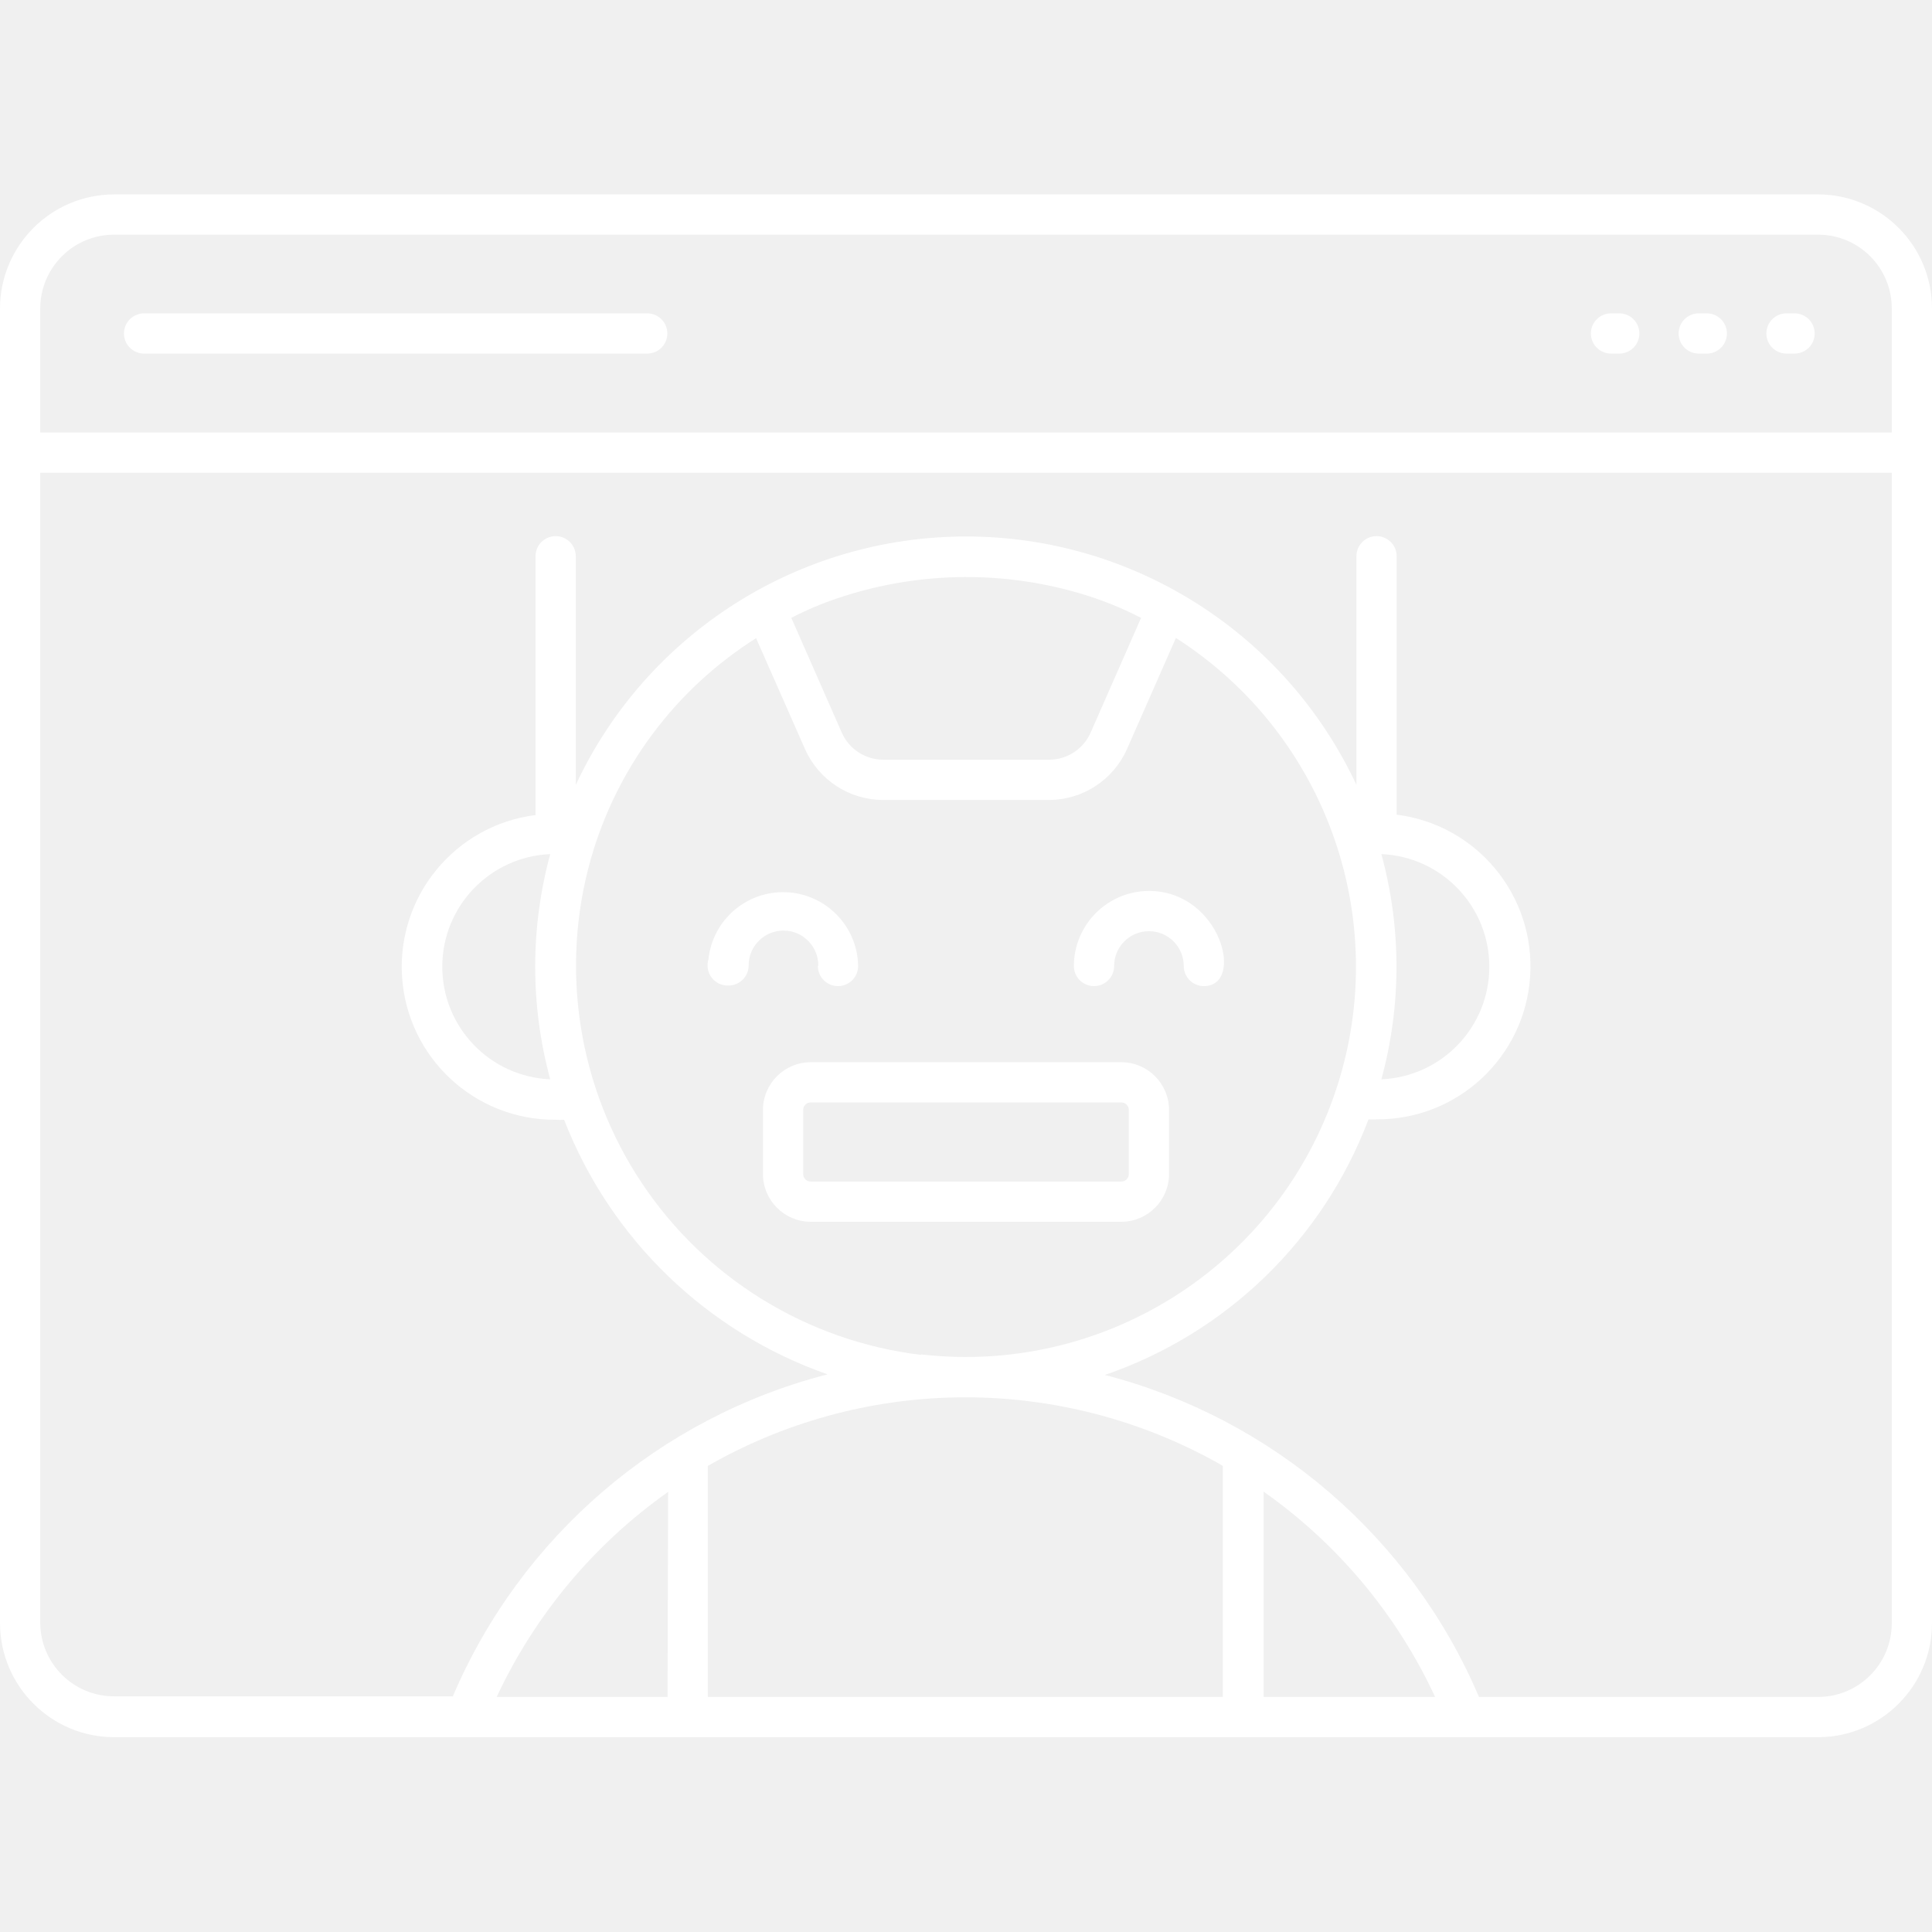
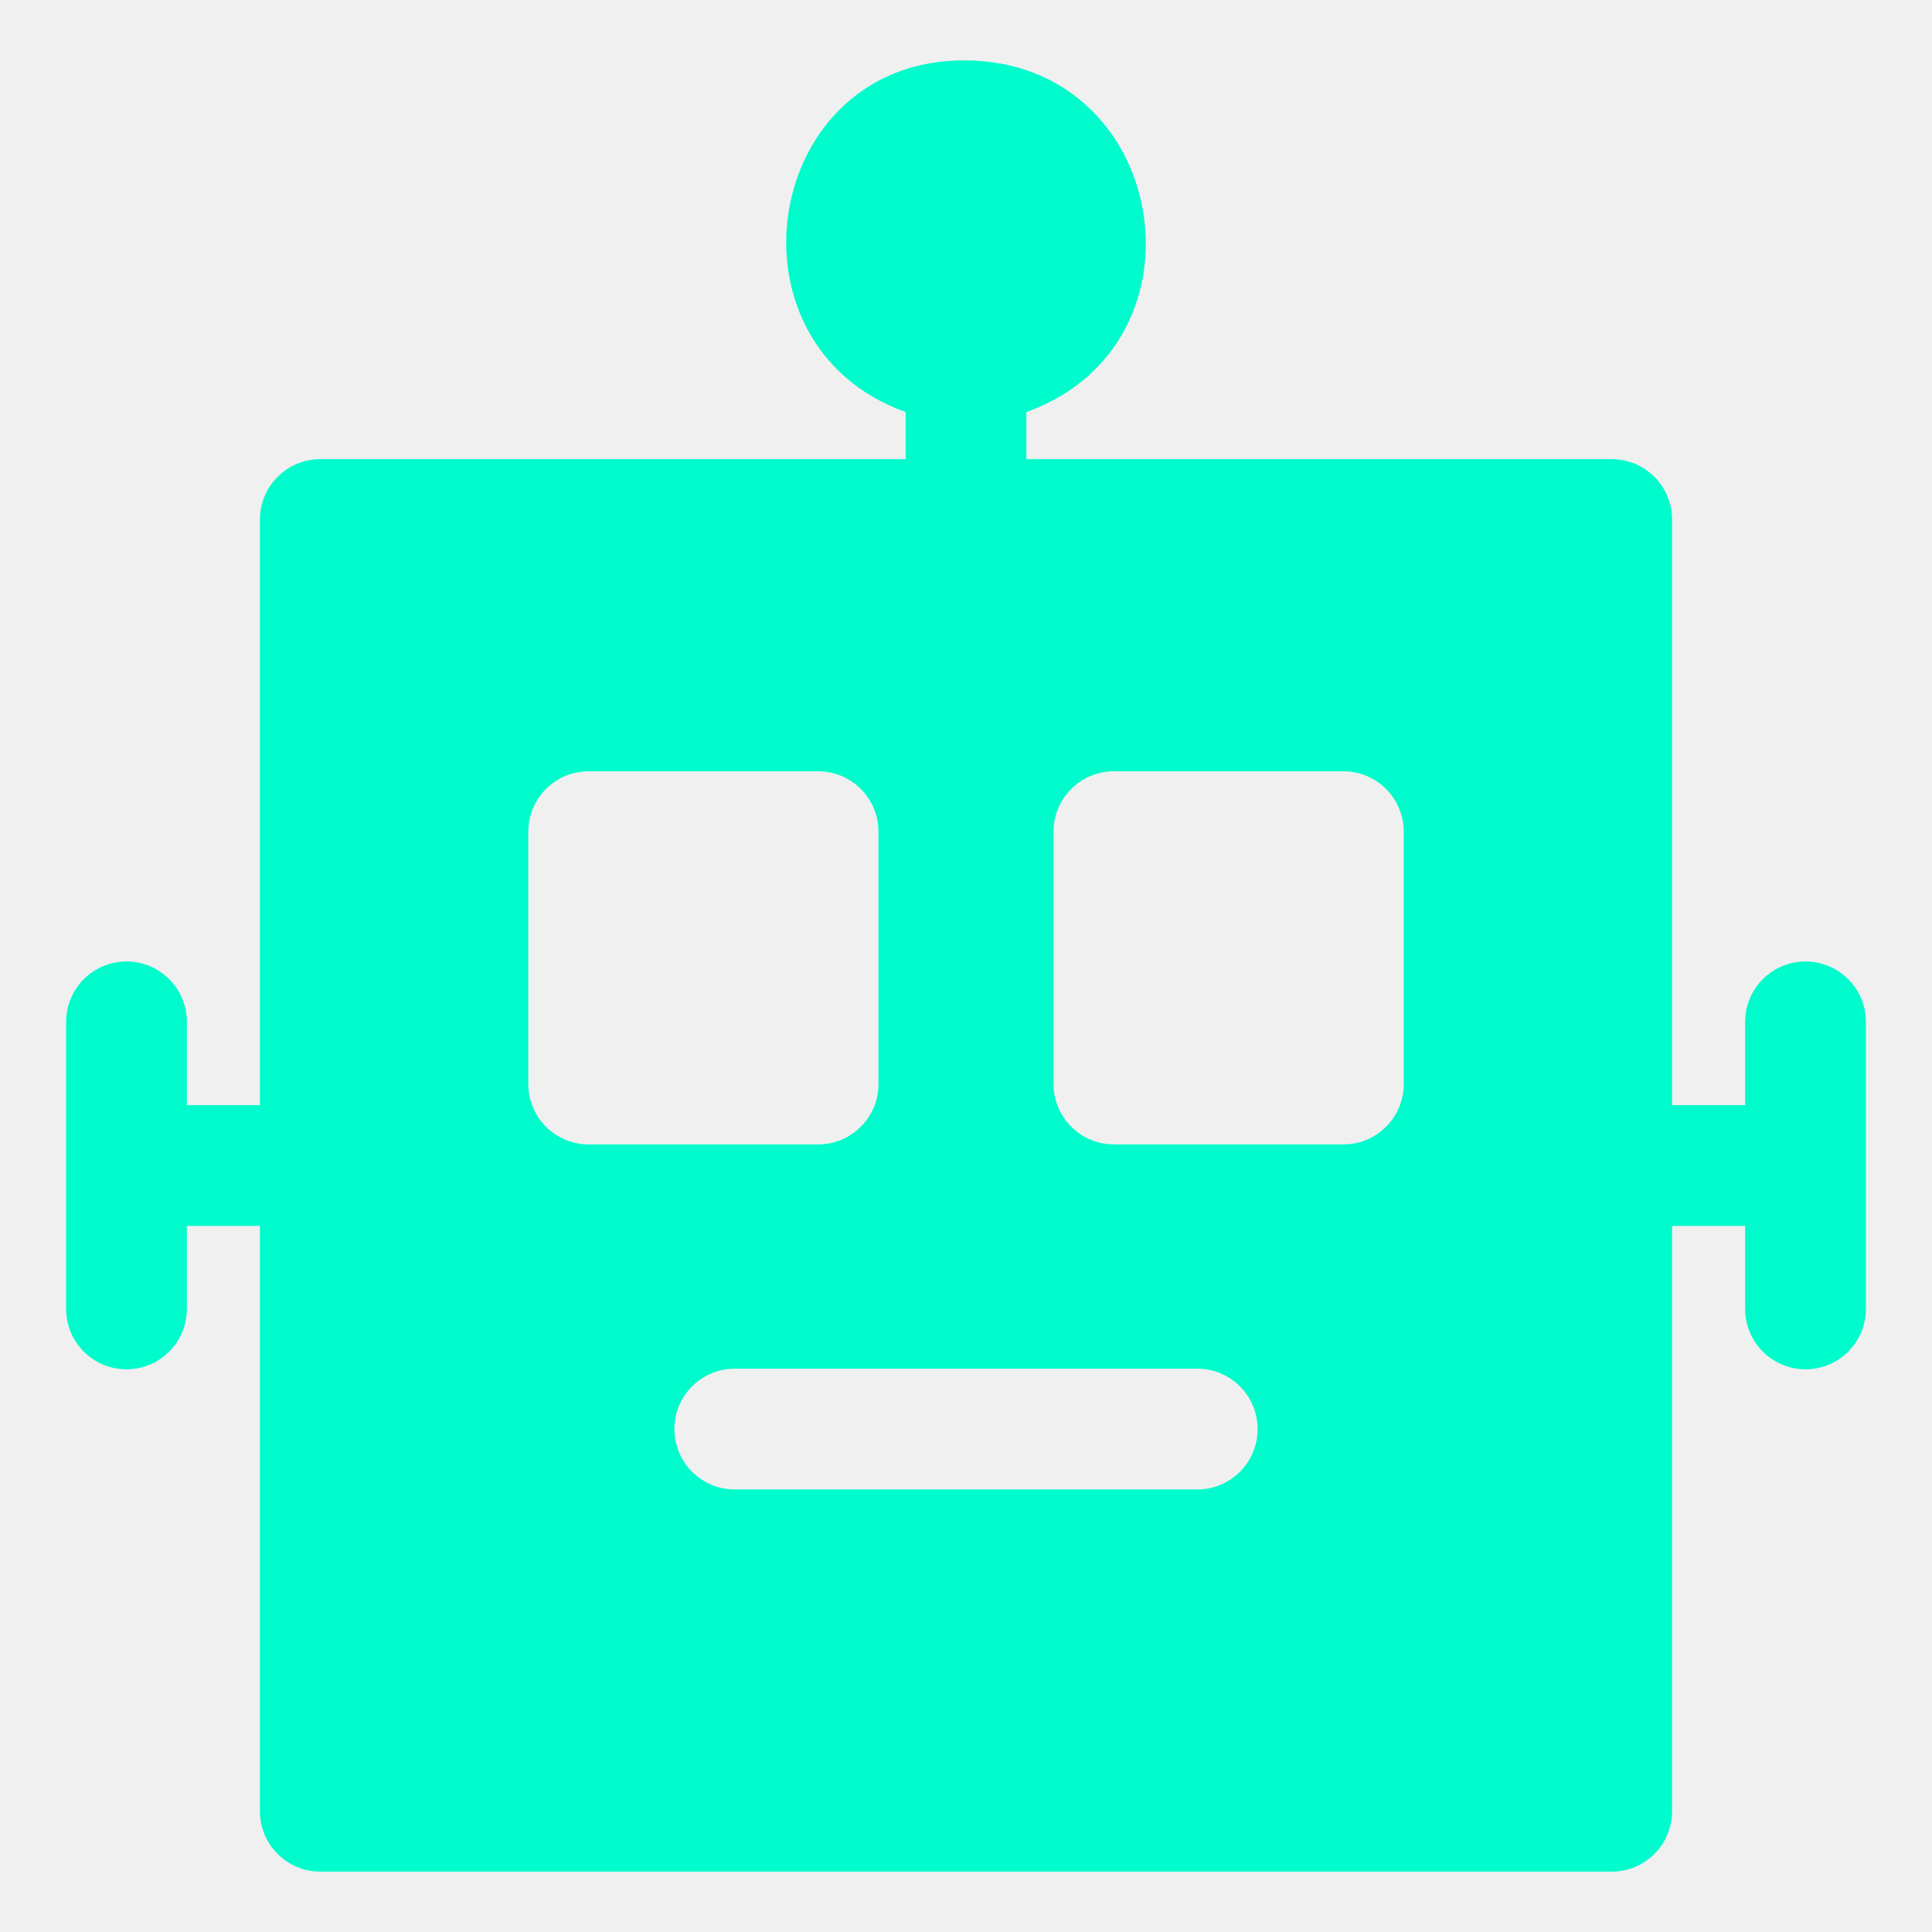
- <svg xmlns="http://www.w3.org/2000/svg" data-name="Bot / AI" viewBox="0 0 96 96" id="Bot">
-   <path d="M90.37 9.66H5.7A5.68 5.68 0 0 0 0 15.32v65.34a5.68 5.68 0 0 0 5.7 5.66h84.67A5.67 5.67 0 0 0 96 80.66V15.32a5.67 5.67 0 0 0-5.63-5.66ZM2 15.32a3.67 3.67 0 0 1 3.7-3.66h84.67A3.66 3.66 0 0 1 94 15.32v6.17H2Zm31.17 69h-8.49a25.89 25.89 0 0 1 8.52-10.19Zm2 0V72.84l.23-.13a25.74 25.74 0 0 1 25.14 0l.22.13v11.48Zm10.57-17a19.48 19.48 0 0 1-16.39-24.61 19.19 19.19 0 0 1 8.22-11L40 37.22a4.25 4.25 0 0 0 3.89 2.53h8.22A4.25 4.25 0 0 0 56 37.22l2.43-5.52a19.39 19.39 0 0 1-12.66 35.6Zm-18.4-24.88a21.35 21.35 0 0 0 0 11.19 5.6 5.6 0 0 1 0-11.19Zm14.24-12.7a20 20 0 0 1 12-.28 17.29 17.29 0 0 1 3.12 1.24l-2.51 5.71a2.26 2.26 0 0 1-2.06 1.34h-8.24a2.26 2.26 0 0 1-2.06-1.34l-2.51-5.71a16 16 0 0 1 2.26-.96Zm27.06 12.7a5.6 5.6 0 0 1 0 11.19 21.24 21.24 0 0 0 0-11.19Zm-5.85 41.88v-10.2a25.72 25.72 0 0 1 8.52 10.2ZM94 80.66a3.66 3.66 0 0 1-3.66 3.66H73.49a27.78 27.78 0 0 0-18.59-16A21.43 21.43 0 0 0 68 55.62a2.61 2.61 0 0 0 .4 0 7.6 7.6 0 0 0 1-15.14V27.64a1 1 0 0 0-2 0V39a21.41 21.41 0 0 0-38.79 0V27.64a1 1 0 0 0-2 0V40.5a7.6 7.6 0 0 0 1 15.14 3 3 0 0 0 .42 0 21.77 21.77 0 0 0 13.09 12.65 27.77 27.77 0 0 0-18.62 16H5.7A3.67 3.67 0 0 1 2 80.66V23.49h92Z" fill="#ffffff" class="color000000 svgShape" />
-   <path d="M80.46 15.57h-.41a1 1 0 0 0 0 2h.41a1 1 0 0 0 0-2zm4.35 0h-.4a1 1 0 0 0 0 2h.4a1 1 0 0 0 0-2zm4.36 0h-.4a1 1 0 0 0 0 2h.4a1 1 0 0 0 0-2zm-57.01 0h-25a1 1 0 0 0 0 2h25a1 1 0 0 0 0-2zM40.64 48a1 1 0 0 0 2 0 3.73 3.73 0 0 0-7.44-.32 1 1 0 0 0 1 1.29 1 1 0 0 0 1-1 1.73 1.73 0 0 1 3.46 0zm13.72 1a1 1 0 0 0 1-1 1.73 1.73 0 1 1 3.46 0 1 1 0 0 0 1 1c2.06 0 .84-4.73-2.73-4.73A3.74 3.74 0 0 0 53.36 48a1 1 0 0 0 1 1zm3.73 9.34v-3.19a2.38 2.38 0 0 0-2.37-2.37H40.28a2.38 2.38 0 0 0-2.37 2.37v3.19a2.38 2.38 0 0 0 2.37 2.37h15.44a2.38 2.38 0 0 0 2.37-2.37zm-18.18 0v-3.19a.37.37 0 0 1 .37-.37h15.44a.37.37 0 0 1 .37.37v3.19a.37.37 0 0 1-.37.37H40.28a.37.37 0 0 1-.37-.37z" fill="#ffffff" class="color000000 svgShape" />
+ <svg xmlns="http://www.w3.org/2000/svg" viewBox="0 0 64 64" id="Bot">
+   <path d="M59.81,31.85a2,2,0,0,0-2,2v2.76H55.39V17.21a2,2,0,0,0-2-2H34V13.65C40.25,11.41,38.73,2.06,32,2s-8.25,9.41-2,11.65v1.56H10.61a2,2,0,0,0-2,2v19.4H6.19V33.85a2,2,0,0,0-4,0v9.51a2,2,0,0,0,4,0V40.61H8.61V60a2,2,0,0,0,2,2H53.39a2,2,0,0,0,2-2V40.61h2.42v2.75a2,2,0,0,0,4,0V33.85A2,2,0,0,0,59.81,31.85ZM17.5,35.91V27.55a2,2,0,0,1,2-2h7.6a2,2,0,0,1,2,2v8.36a2,2,0,0,1-2,2H19.5A2,2,0,0,1,17.5,35.91ZM39.66,49.34H24.34a2,2,0,0,1,0-4H39.66A2,2,0,0,1,39.66,49.34ZM46.5,35.91a2,2,0,0,1-2,2H36.9a2,2,0,0,1-2-2V27.55a2,2,0,0,1,2-2h7.6a2,2,0,0,1,2,2Z" data-name="Layer 18" fill="#00fccc" class="color000000 svgShape" />
</svg>
